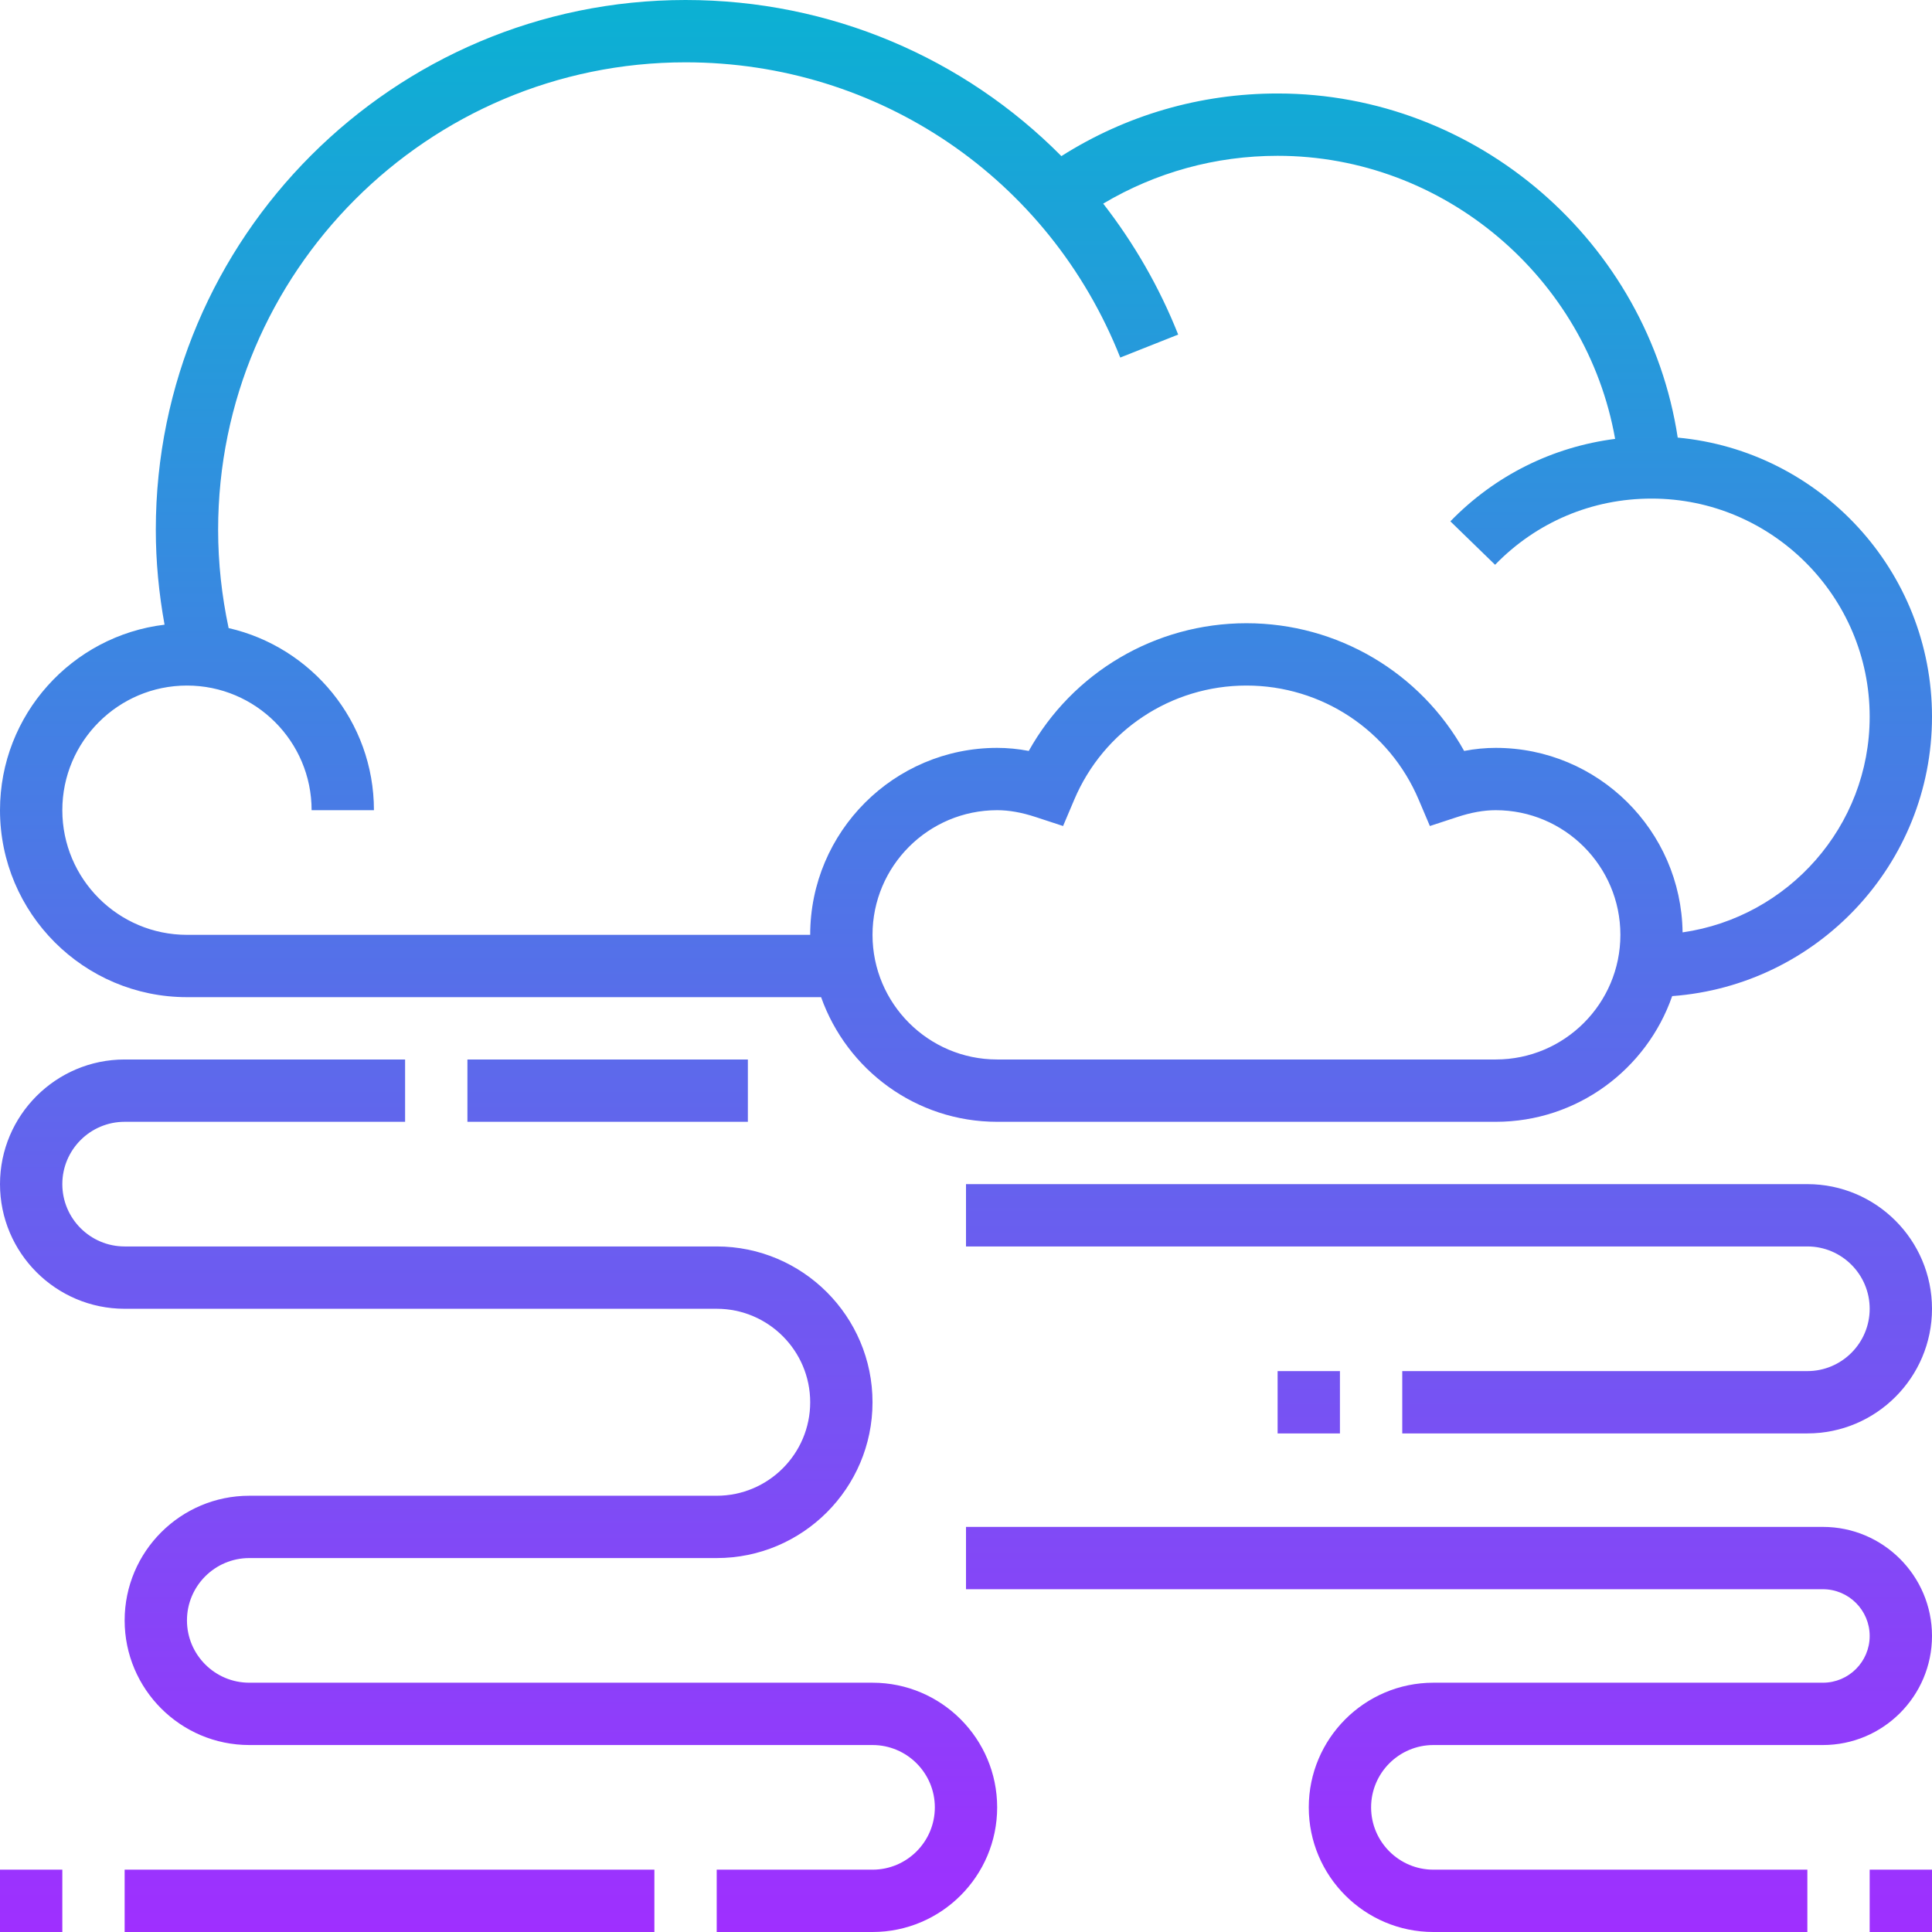
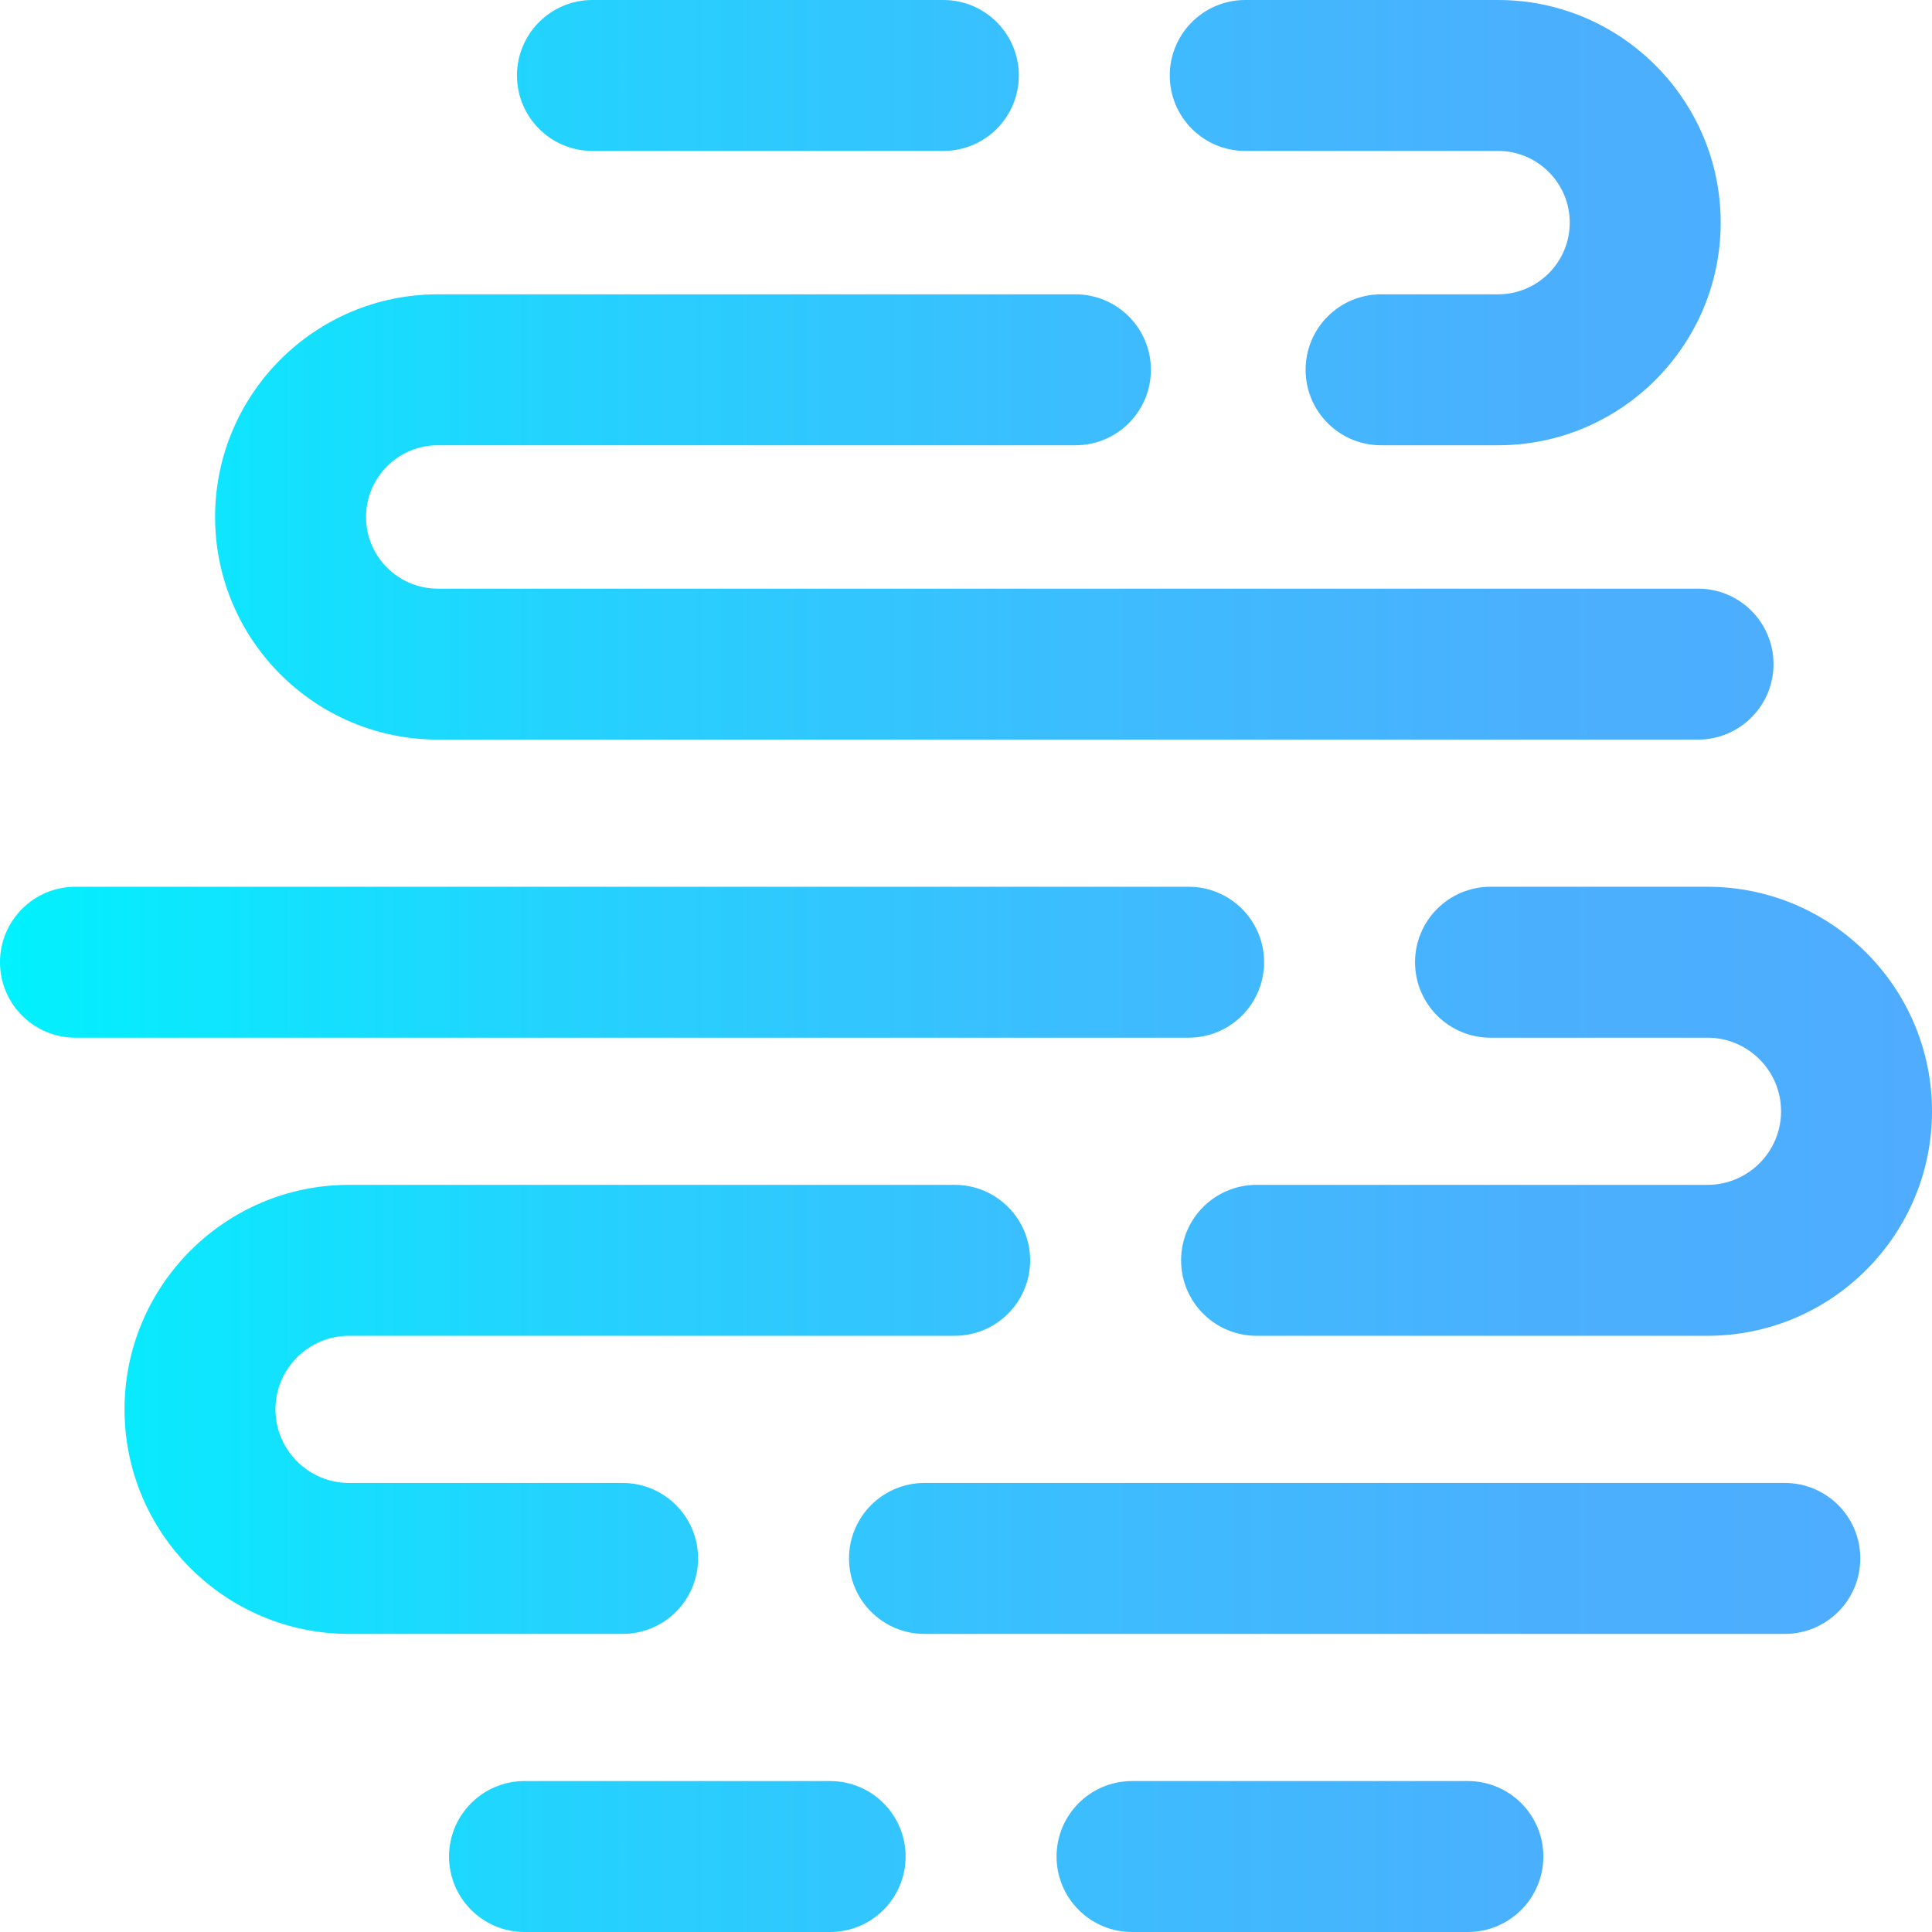
- <svg xmlns="http://www.w3.org/2000/svg" height="496pt" viewBox="0 0 496 496" width="496pt">
-   <linearGradient id="a" gradientTransform="matrix(8 0 0 -8 -8 504)" gradientUnits="userSpaceOnUse" x1="32" x2="32" y1="1" y2="63">
-     <stop offset="0" stop-color="#9f2fff" />
-     <stop offset="1" stop-color="#0bb1d3" />
+ <svg xmlns="http://www.w3.org/2000/svg" version="1.1" id="Capa_1" x="0px" y="0px" viewBox="0 0 512 512" style="enable-background:new 0 0 512 512;" xml:space="preserve">
+   <linearGradient id="SVGID_1_" gradientUnits="userSpaceOnUse" x1="0" y1="258" x2="512" y2="258" gradientTransform="matrix(1 0 0 -1 0 514)">
+     <stop offset="0" style="stop-color:#00F2FE" />
+     <stop offset="0.021" style="stop-color:#03EFFE" />
+     <stop offset="0.293" style="stop-color:#24D2FE" />
+     <stop offset="0.554" style="stop-color:#3CBDFE" />
+     <stop offset="0.796" style="stop-color:#4AB0FE" />
+     <stop offset="1" style="stop-color:#4FACFE" />
  </linearGradient>
-   <path d="m430.719 112.344c-7.629-50.062-51.383-88.344-102.719-88.344-19.879 0-38.91 5.559-55.512 16.078-24.969-25.191-59.273-40.078-96.488-40.078-74.992 0-136 61.008-136 136 0 8.215.793 16.367 2.246 24.375-23.758 2.855-42.246 23.105-42.246 47.625 0 26.473 21.527 48 48 48h162.801c6.605 18.617 24.344 32 45.199 32h128c20.953 0 38.77-13.512 45.297-32.273 37.223-2.727 66.703-33.816 66.703-71.727 0-37.434-28.719-68.258-65.281-71.656zm-46.719 159.656h-128c-17.648 0-32-14.352-32-32s14.352-32 32-32c3.055 0 6.305.574 9.93 1.77l6.992 2.293 2.871-6.773c7.535-17.793 24.887-29.289 44.207-29.289s36.672 11.496 44.215 29.289l2.875 6.773 6.988-2.293c3.617-1.195 6.867-1.77 9.922-1.77 17.648 0 32 14.352 32 32s-14.352 32-32 32zm47.969-32.633c-.344-26.176-21.711-47.367-47.969-47.367-2.656 0-5.344.258-8.113.785-11.223-20.121-32.473-32.785-55.887-32.785s-44.664 12.664-55.887 32.785c-2.77-.527-5.457-.785-8.113-.785-26.473 0-48 21.527-48 48h-160c-17.648 0-32-14.352-32-32s14.352-32 32-32 32 14.352 32 32h16c0-22.785-15.977-41.871-37.305-46.754-1.758-8.254-2.695-16.711-2.695-25.246 0-66.168 53.832-120 120-120 49.535 0 93.344 29.754 111.602 75.793l14.871-5.898c-4.887-12.32-11.434-23.559-19.25-33.621 13.52-8.027 28.824-12.273 44.777-12.273 42.734 0 79.328 31.328 86.648 72.672-16.047 2.062-30.824 9.359-42.297 21.168l11.48 11.152c10.633-10.961 24.902-16.992 40.168-16.992 30.879 0 56 25.121 56 56 0 28.168-20.93 51.48-48.031 55.367zm-415.969 64.633c0 8.824 7.176 16 16 16h152c22.055 0 40 17.945 40 40s-17.945 40-40 40h-120c-8.824 0-16 7.176-16 16s7.176 16 16 16h160c17.648 0 32 14.352 32 32s-14.352 32-32 32h-40v-16h40c8.824 0 16-7.176 16-16s-7.176-16-16-16h-160c-17.648 0-32-14.352-32-32s14.352-32 32-32h120c13.23 0 24-10.77 24-24s-10.77-24-24-24h-152c-17.648 0-32-14.352-32-32s14.352-32 32-32h72v16h-72c-8.824 0-16 7.176-16 16zm16 176h136v16h-136zm-16 16h-16v-16h16zm176-208h-72v-16h72zm304 48c0 17.648-14.352 32-32 32h-104v-16h104c8.824 0 16-7.176 16-16s-7.176-16-16-16h-216v-16h216c17.648 0 32 14.352 32 32zm-16 144h16v16h-16zm16-60c0 15.441-12.559 28-28 28h-100c-8.824 0-16 7.176-16 16s7.176 16 16 16h96v16h-96c-17.648 0-32-14.352-32-32s14.352-32 32-32h100c6.617 0 12-5.383 12-12s-5.383-12-12-12h-220v-16h220c15.441 0 28 12.559 28 28zm-152-68v16h-16v-16zm0 0" fill="url(#a)" />
+   <path style="fill:url(#SVGID_1_);" d="M250,40h-93c-11.046,0-20-8.954-20-20s8.954-20,20-20h93c11.046,0,20,8.954,20,20  S261.046,40,250,40z M456,59c0-32.533-26.468-59-59-59h-67c-11.046,0-20,8.954-20,20s8.954,20,20,20h67c10.477,0,19,8.523,19,19  s-8.523,19-19,19h-31c-11.046,0-20,8.954-20,20s8.954,20,20,20h31C429.532,118,456,91.533,456,59z M470,176c0-11.046-8.954-20-20-20  H116c-10.477,0-19-8.523-19-19s8.523-19,19-19h169c11.046,0,20-8.954,20-20s-8.954-20-20-20H116c-32.532,0-59,26.467-59,59  s26.468,59,59,59h334C461.046,196,470,187.046,470,176z M335,255c0-11.046-8.954-20-20-20H20c-11.046,0-20,8.954-20,20  c0,11.046,8.954,20,20,20h295C326.046,275,335,266.046,335,255z M512,294.5c0-32.809-26.691-59.5-59.5-59.5H395  c-11.046,0-20,8.954-20,20c0,11.046,8.954,20,20,20h57.5c10.752,0,19.5,8.748,19.5,19.5s-8.748,19.5-19.5,19.5H333  c-11.046,0-20,8.954-20,20s8.954,20,20,20h119.5C485.309,354,512,327.309,512,294.5z M185,413c0-11.046-8.954-20-20-20H92.5  c-10.752,0-19.5-8.748-19.5-19.5S81.748,354,92.5,354H253c11.046,0,20-8.954,20-20s-8.954-20-20-20H92.5  C59.691,314,33,340.691,33,373.5S59.691,433,92.5,433H165C176.046,433,185,424.046,185,413z M493,413c0-11.046-8.954-20-20-20H245  c-11.046,0-20,8.954-20,20s8.954,20,20,20h228C484.046,433,493,424.046,493,413z M409,492c0-11.046-8.954-20-20-20h-89  c-11.046,0-20,8.954-20,20s8.954,20,20,20h89C400.046,512,409,503.046,409,492z M239.995,492c0-11.046-8.954-20-20-20H139  c-11.046,0-20,8.954-20,20s8.954,20,20,20h80.995C231.041,512,239.995,503.046,239.995,492z" />
+   <g>
+ </g>
+   <g>
+ </g>
+   <g>
+ </g>
+   <g>
+ </g>
+   <g>
+ </g>
+   <g>
+ </g>
+   <g>
+ </g>
+   <g>
+ </g>
+   <g>
+ </g>
+   <g>
+ </g>
+   <g>
+ </g>
+   <g>
+ </g>
+   <g>
+ </g>
+   <g>
+ </g>
+   <g>
+ </g>
</svg>
